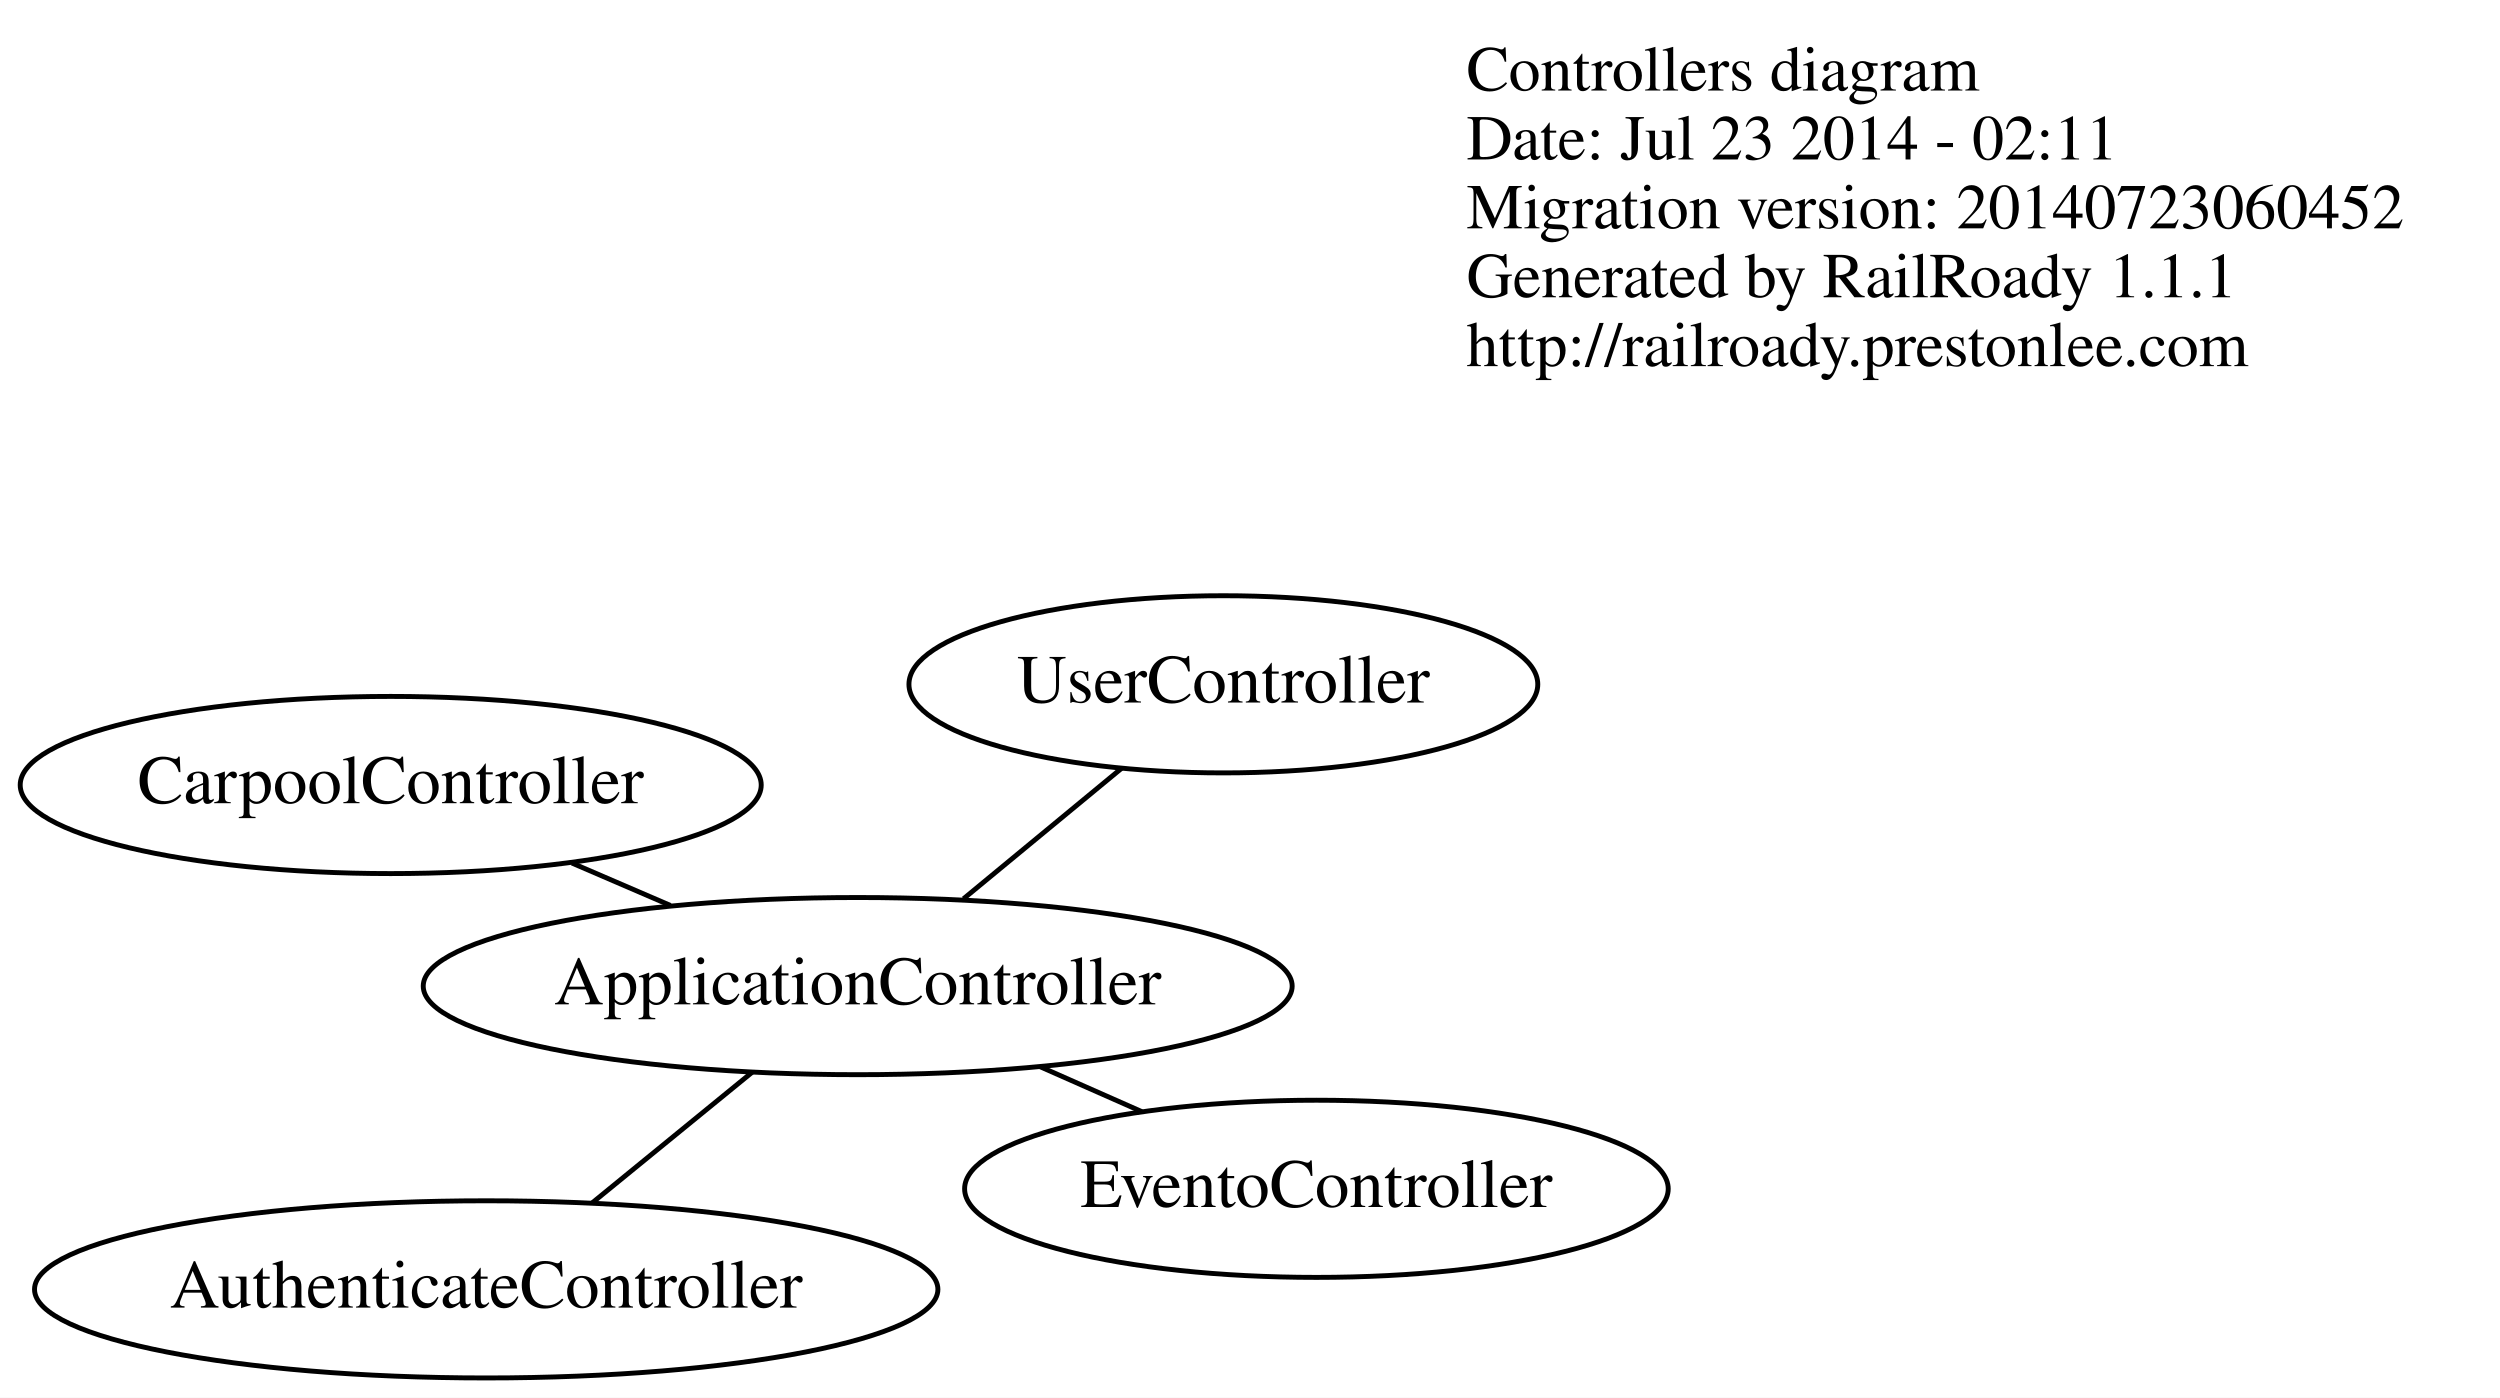
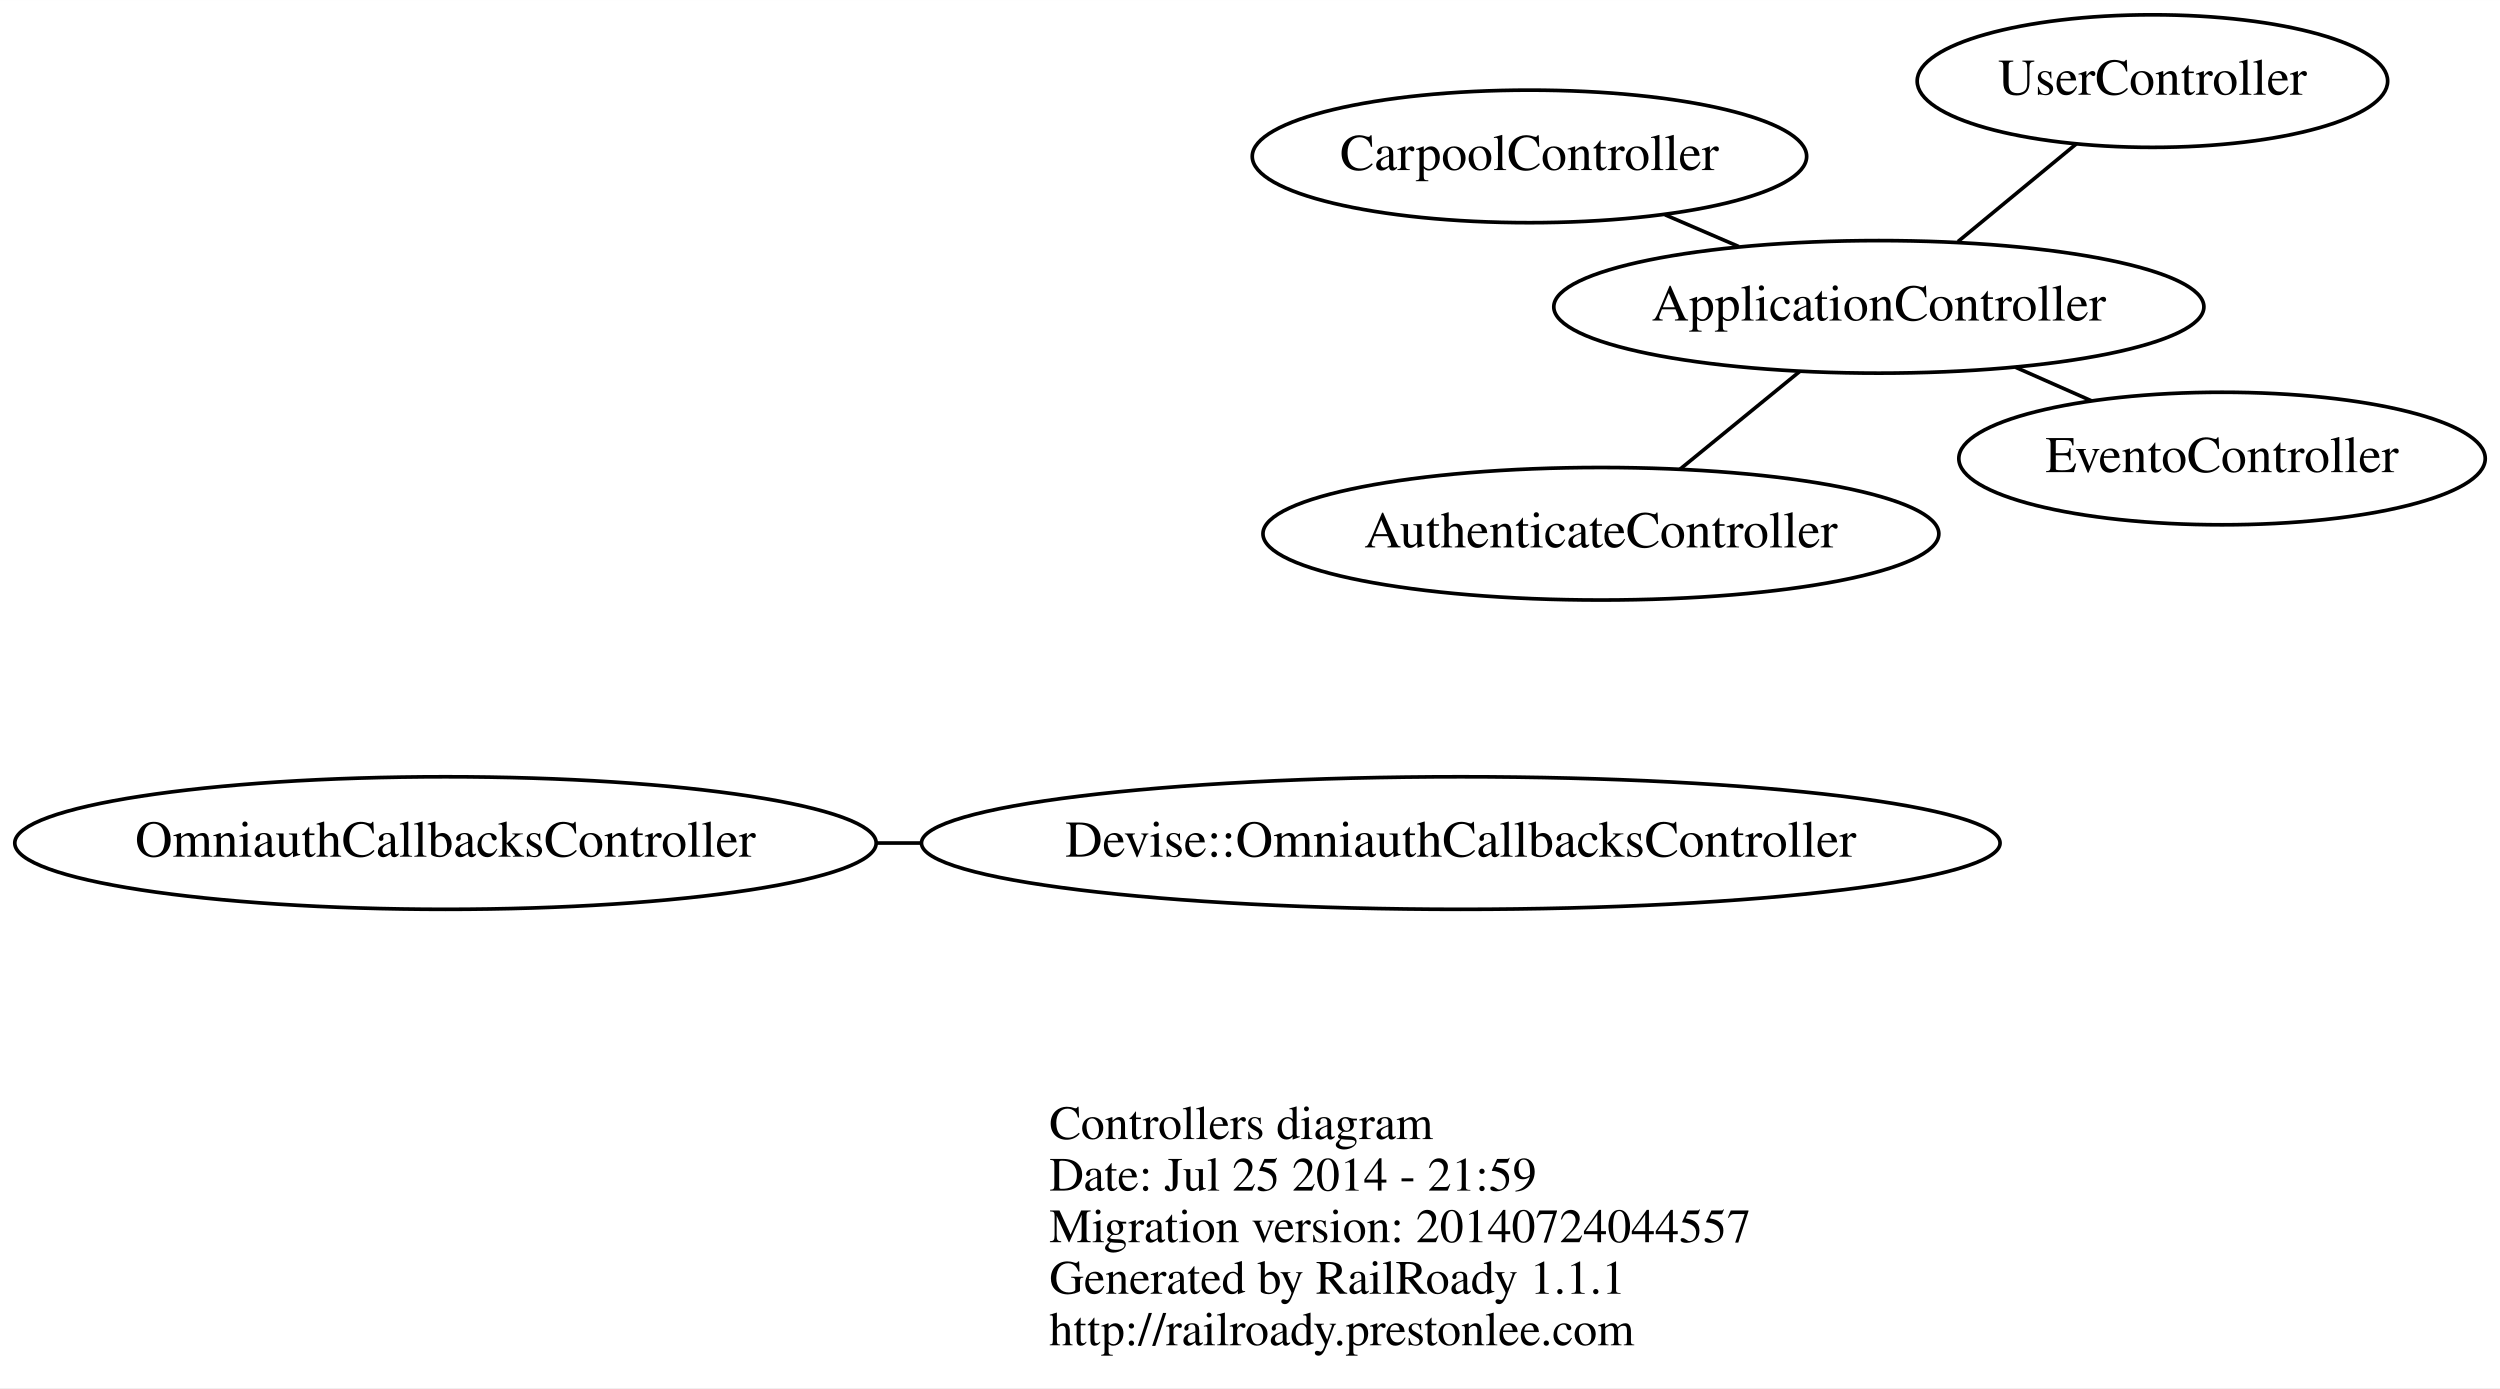
- <svg xmlns="http://www.w3.org/2000/svg" width="508pt" height="284pt" viewBox="0.00 0.00 508.00 284.00">
-   <g id="graph0" class="graph" transform="scale(1 1) rotate(0) translate(4 280)">
-     <polygon fill="white" stroke="none" points="-4,4 -4,-280 504,-280 504,4 -4,4" />
+ <svg xmlns="http://www.w3.org/2000/svg" width="679pt" height="377pt" viewBox="0.00 0.00 678.99 376.95">
+   <g id="graph0" class="graph" transform="scale(1 1) rotate(0) translate(4 372.948)">
+     <polygon fill="white" stroke="none" points="-4,4 -4,-372.948 674.99,-372.948 674.99,4 -4,4" />
    <g id="node1" class="node">
-       <text text-anchor="start" x="294" y="-261.6" font-family="Times,serif" font-size="13.00">Controllers diagram</text>
-       <text text-anchor="start" x="294" y="-247.6" font-family="Times,serif" font-size="13.00">Date: Jul 23 2014 - 02:11</text>
-       <text text-anchor="start" x="294" y="-233.6" font-family="Times,serif" font-size="13.00">Migration version: 20140723060452</text>
-       <text text-anchor="start" x="294" y="-219.6" font-family="Times,serif" font-size="13.00">Generated by RailRoady 1.1.1</text>
-       <text text-anchor="start" x="294" y="-205.6" font-family="Times,serif" font-size="13.00">http://railroady.prestonlee.com</text>
+       <text text-anchor="start" x="281" y="-63.6" font-family="Times,serif" font-size="13.00">Controllers diagram</text>
+       <text text-anchor="start" x="281" y="-49.6" font-family="Times,serif" font-size="13.00">Date: Jul 25 2014 - 21:59</text>
+       <text text-anchor="start" x="281" y="-35.6" font-family="Times,serif" font-size="13.00">Migration version: 20140724044557</text>
+       <text text-anchor="start" x="281" y="-21.6" font-family="Times,serif" font-size="13.00">Generated by RailRoady 1.1.1</text>
+       <text text-anchor="start" x="281" y="-7.6" font-family="Times,serif" font-size="13.00">http://railroady.prestonlee.com</text>
    </g>
    <g id="node2" class="node">
-       <ellipse fill="none" stroke="black" cx="170.285" cy="-79.624" rx="88.284" ry="18" />
-       <text text-anchor="middle" x="170.285" y="-75.924" font-family="Times,serif" font-size="14.00">ApplicationController</text>
+       <ellipse fill="none" stroke="black" cx="506.285" cy="-289.624" rx="88.284" ry="18" />
+       <text text-anchor="middle" x="506.285" y="-285.924" font-family="Times,serif" font-size="14.00">ApplicationController</text>
    </g>
    <g id="node3" class="node">
-       <ellipse fill="none" stroke="black" cx="263.496" cy="-38.434" rx="71.487" ry="18" />
-       <text text-anchor="middle" x="263.496" y="-34.734" font-family="Times,serif" font-size="14.00">EventoController</text>
+       <ellipse fill="none" stroke="black" cx="599.496" cy="-248.434" rx="71.487" ry="18" />
+       <text text-anchor="middle" x="599.496" y="-244.734" font-family="Times,serif" font-size="14.00">EventoController</text>
    </g>
    <g id="edge1" class="edge">
-       <path fill="none" stroke="black" d="M207.393,-63.226C214.195,-60.22 221.28,-57.089 228.034,-54.105" />
+       <path fill="none" stroke="black" d="M543.393,-273.226C550.195,-270.22 557.28,-267.089 564.034,-264.105" />
    </g>
    <g id="node4" class="node">
-       <ellipse fill="none" stroke="black" cx="94.798" cy="-18" rx="91.784" ry="18" />
-       <text text-anchor="middle" x="94.798" y="-14.3" font-family="Times,serif" font-size="14.00">AuthenticateController</text>
+       <ellipse fill="none" stroke="black" cx="430.798" cy="-228" rx="91.784" ry="18" />
+       <text text-anchor="middle" x="430.798" y="-224.3" font-family="Times,serif" font-size="14.00">AuthenticateController</text>
    </g>
    <g id="edge2" class="edge">
-       <path fill="none" stroke="black" d="M148.856,-62.13C138.656,-53.803 126.488,-43.87 116.281,-35.538" />
+       <path fill="none" stroke="black" d="M484.856,-272.13C474.656,-263.803 462.488,-253.87 452.281,-245.538" />
    </g>
    <g id="node5" class="node">
-       <ellipse fill="none" stroke="black" cx="75.393" cy="-120.488" rx="75.287" ry="18" />
-       <text text-anchor="middle" x="75.393" y="-116.788" font-family="Times,serif" font-size="14.00">CarpoolController</text>
+       <ellipse fill="none" stroke="black" cx="411.393" cy="-330.488" rx="75.287" ry="18" />
+       <text text-anchor="middle" x="411.393" y="-326.788" font-family="Times,serif" font-size="14.00">CarpoolController</text>
    </g>
    <g id="edge3" class="edge">
-       <path fill="none" stroke="black" d="M132.236,-96.009C125.636,-98.851 118.783,-101.802 112.217,-104.63" />
+       <path fill="none" stroke="black" d="M468.236,-306.009C461.636,-308.851 454.783,-311.802 448.217,-314.63" />
+     </g>
+     <g id="node7" class="node">
+       <ellipse fill="none" stroke="black" cx="580.587" cy="-350.948" rx="63.889" ry="18" />
+       <text text-anchor="middle" x="580.587" y="-347.248" font-family="Times,serif" font-size="14.00">UserController</text>
+     </g>
+     <g id="edge5" class="edge">
+       <path fill="none" stroke="black" d="M527.776,-307.361C537.891,-315.709 549.902,-325.622 559.911,-333.884" />
    </g>
    <g id="node6" class="node">
-       <ellipse fill="none" stroke="black" cx="244.587" cy="-140.948" rx="63.889" ry="18" />
-       <text text-anchor="middle" x="244.587" y="-137.248" font-family="Times,serif" font-size="14.00">UserController</text>
+       <ellipse fill="none" stroke="black" cx="116.99" cy="-144" rx="116.979" ry="18" />
+       <text text-anchor="middle" x="116.99" y="-140.3" font-family="Times,serif" font-size="14.00">OmniauthCallbacksController</text>
+     </g>
+     <g id="node8" class="node">
+       <ellipse fill="none" stroke="black" cx="392.738" cy="-144" rx="146.474" ry="18" />
+       <text text-anchor="middle" x="392.738" y="-140.3" font-family="Times,serif" font-size="14.00">Devise::OmniauthCallbacksController</text>
    </g>
    <g id="edge4" class="edge">
-       <path fill="none" stroke="black" d="M191.776,-97.361C201.891,-105.709 213.902,-115.622 223.911,-123.884" />
+       <path fill="none" stroke="black" d="M246.386,-144C242.261,-144 238.146,-144 234.057,-144" />
    </g>
  </g>
</svg>
